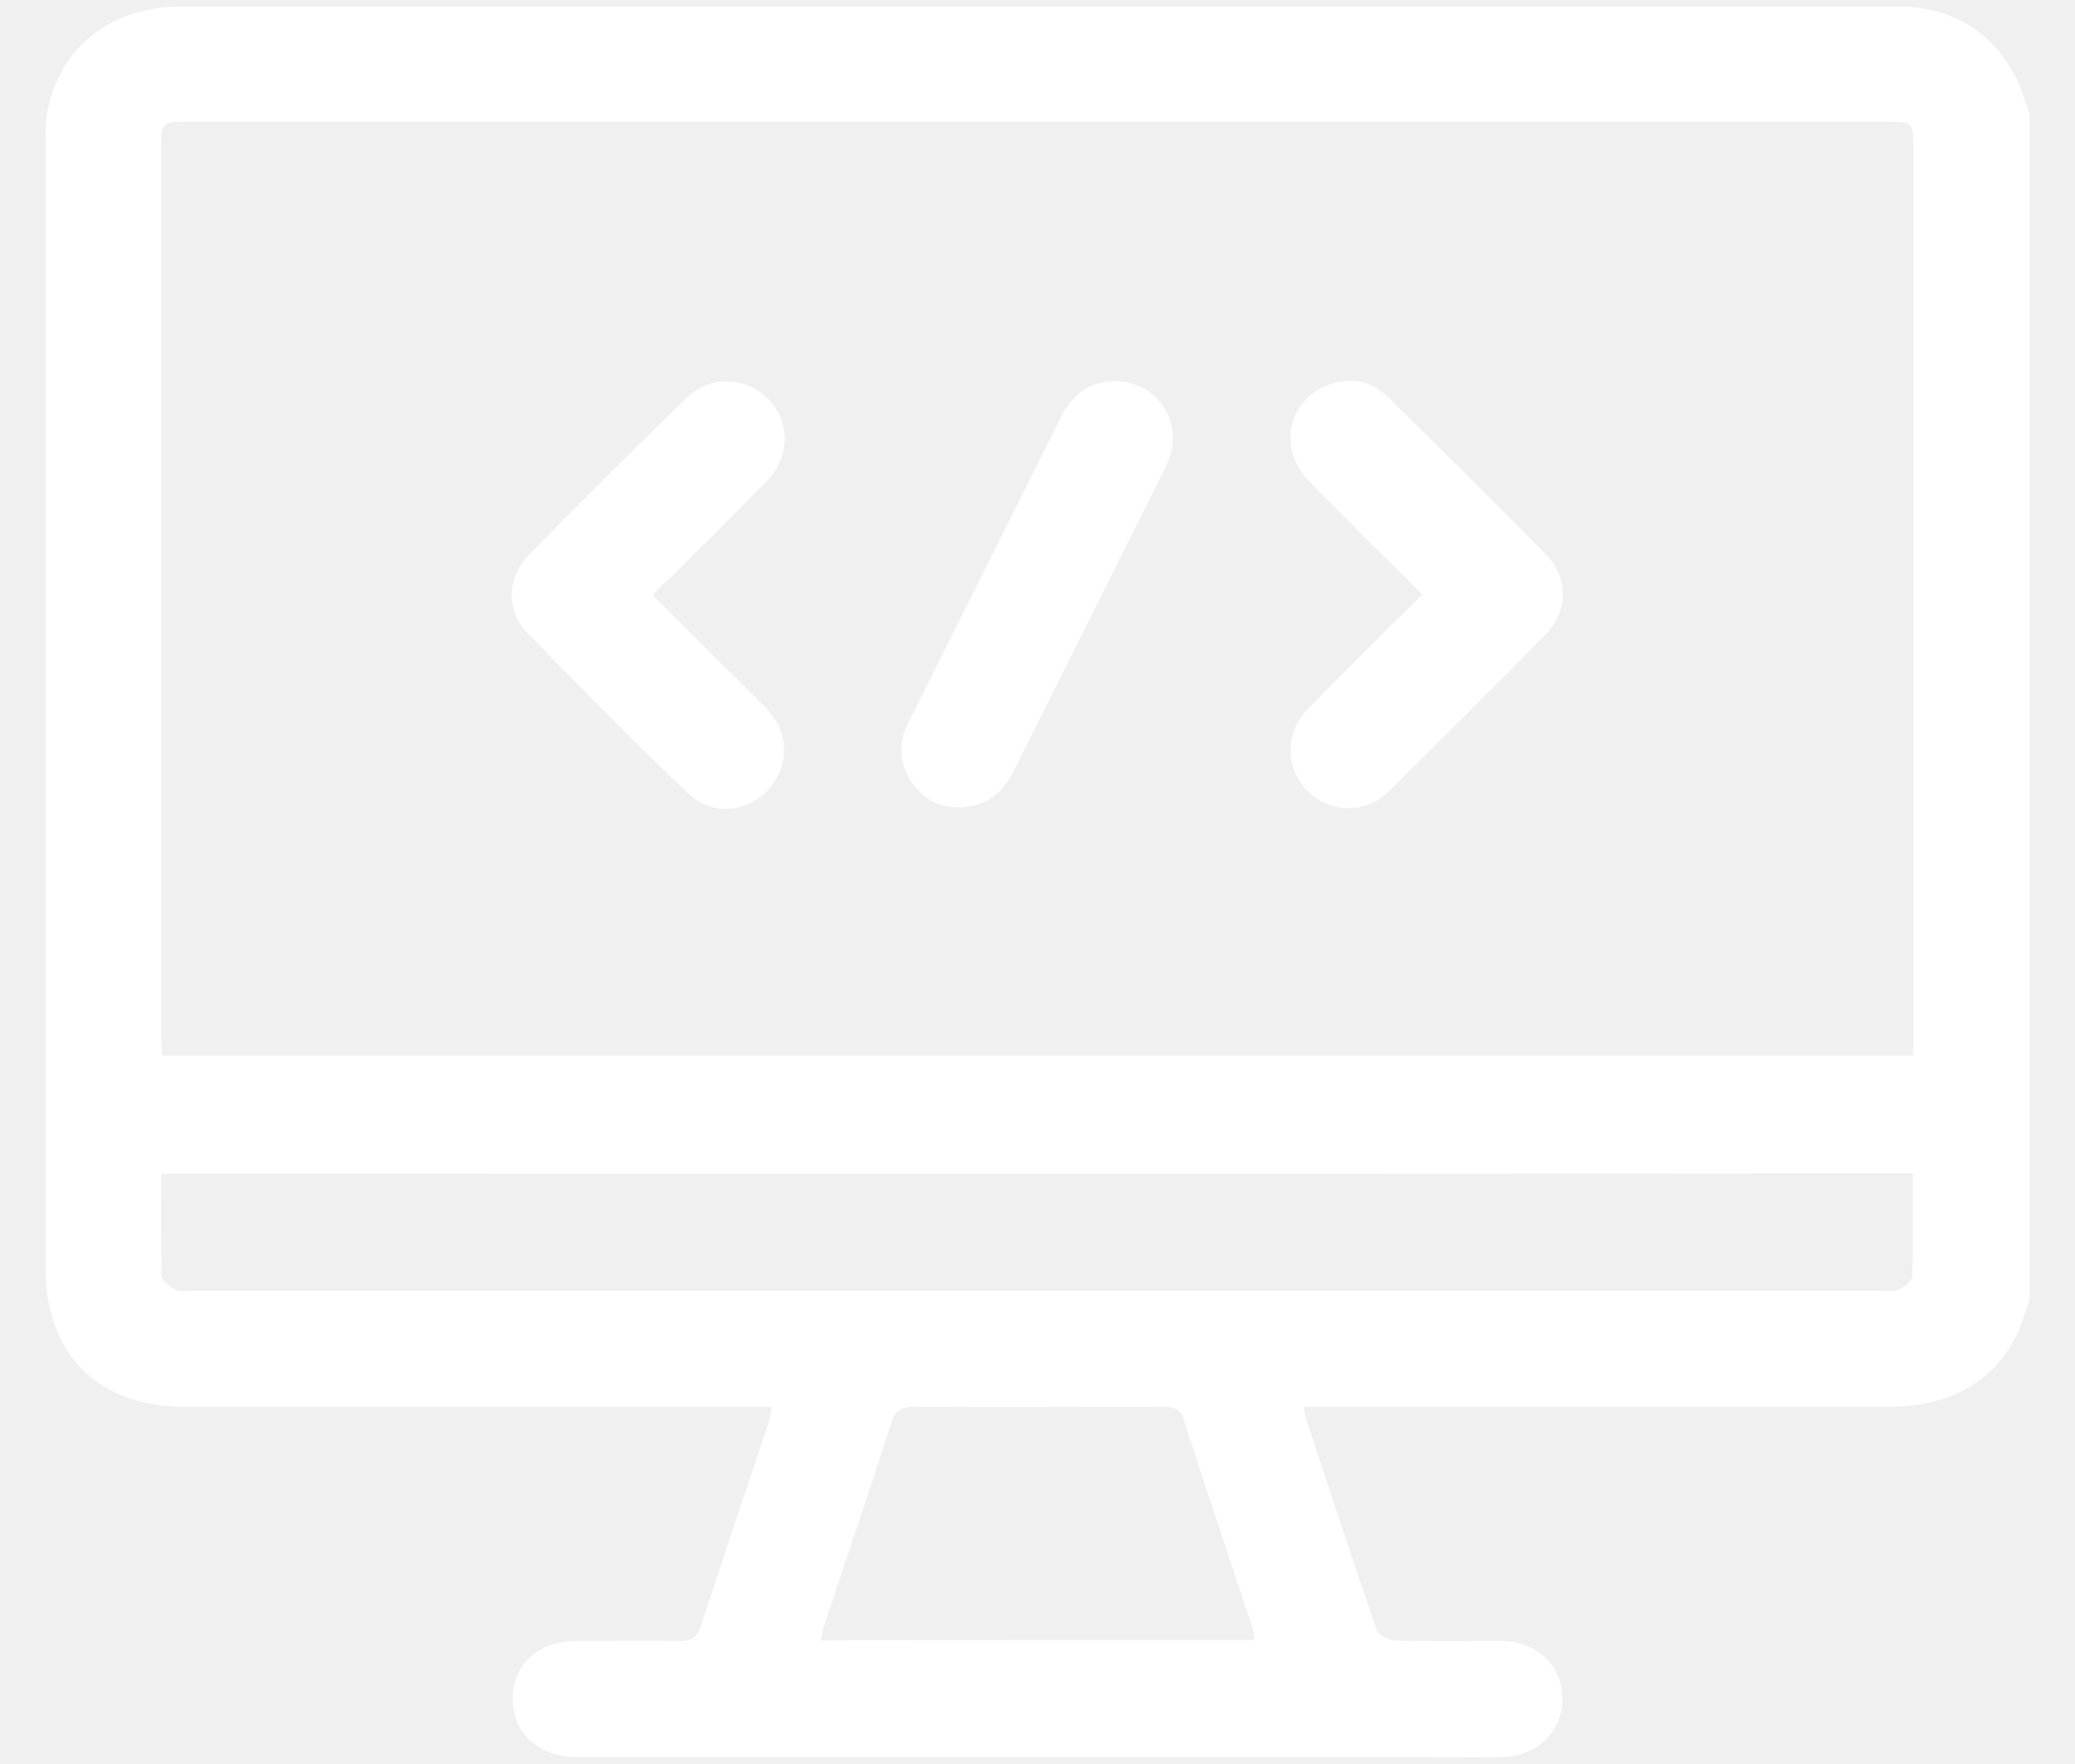
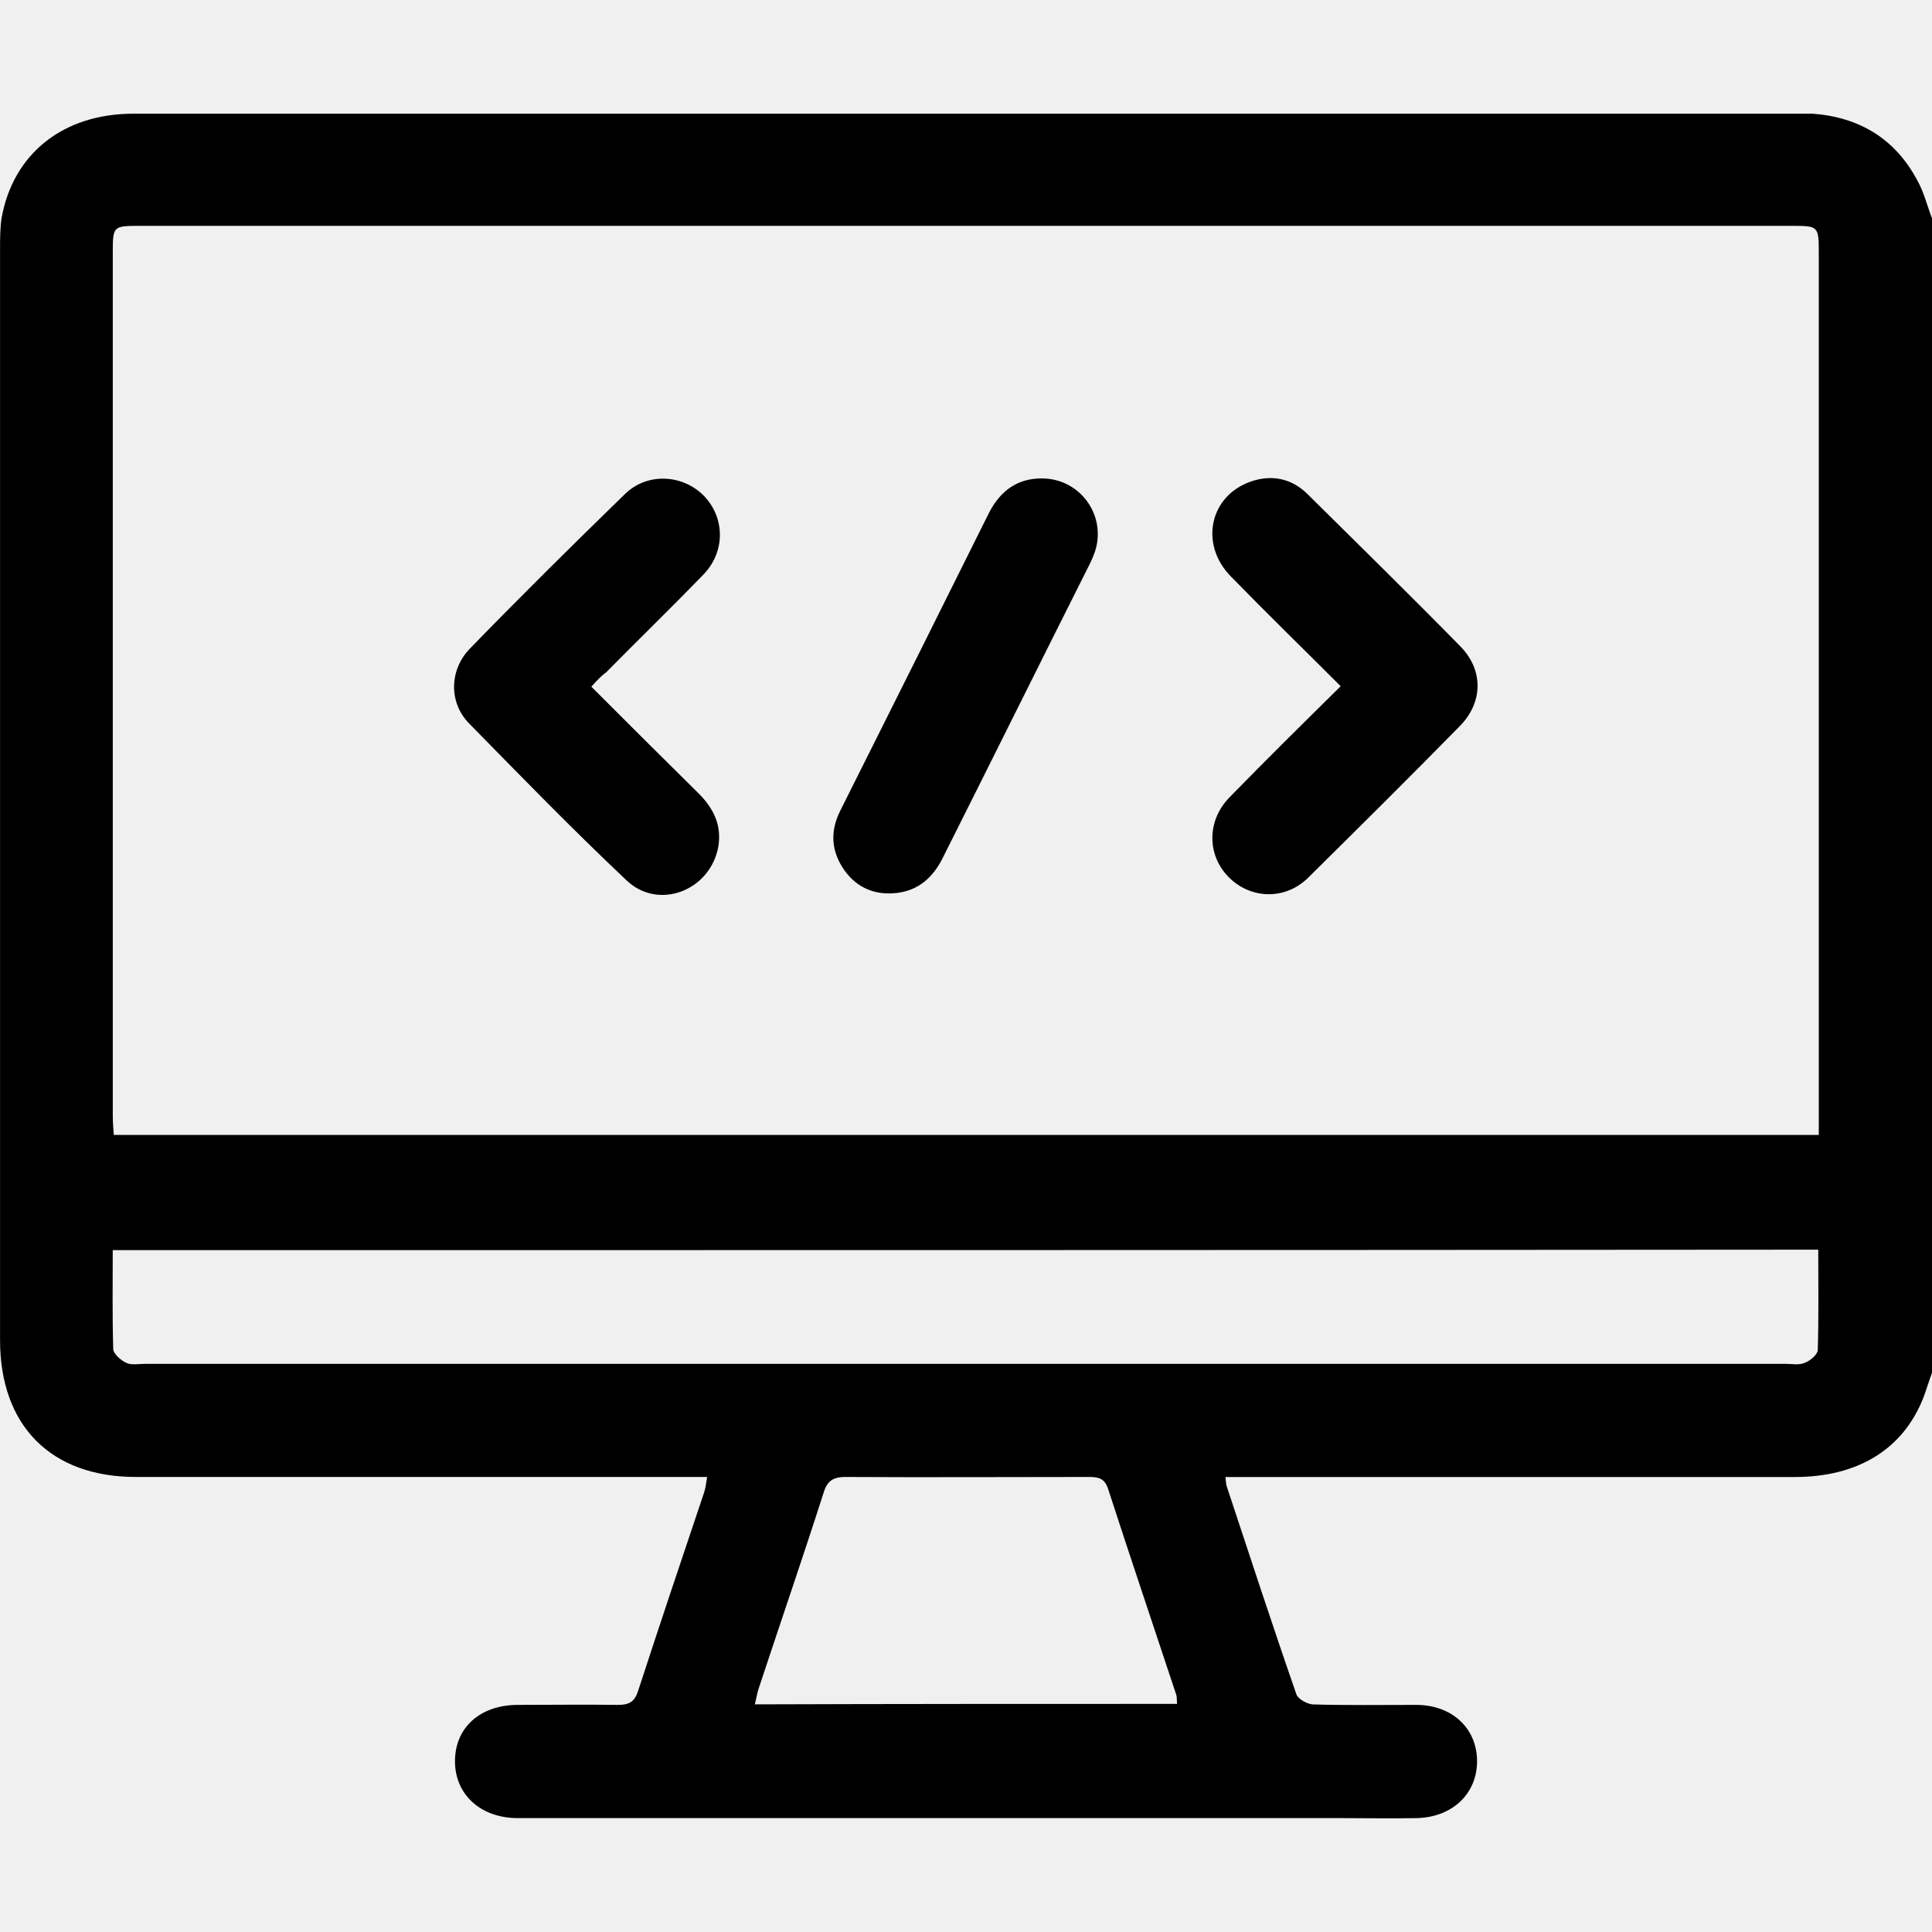
- <svg xmlns="http://www.w3.org/2000/svg" width="40" height="34" viewBox="0 0 40 34" fill="none">
-   <path d="M39.125 2.197C39.125 9.816 39.125 17.435 39.125 25.055C39.065 25.214 39.015 25.383 38.956 25.543C38.557 26.559 37.67 27.116 36.405 27.116C32.798 27.116 29.181 27.116 25.575 27.116C25.435 27.116 25.286 27.116 25.136 27.116C25.146 27.206 25.146 27.246 25.156 27.286C25.614 28.67 26.063 30.045 26.541 31.419C26.571 31.509 26.75 31.608 26.86 31.618C27.547 31.638 28.225 31.628 28.912 31.628C29.62 31.628 30.108 32.087 30.118 32.724C30.128 33.381 29.63 33.859 28.912 33.869C28.424 33.879 27.946 33.869 27.458 33.869C22.018 33.869 16.578 33.869 11.127 33.869C10.38 33.869 9.872 33.391 9.882 32.724C9.892 32.067 10.39 31.628 11.127 31.628C11.785 31.628 12.453 31.618 13.11 31.628C13.329 31.628 13.439 31.569 13.509 31.349C13.937 30.035 14.376 28.73 14.814 27.425C14.844 27.336 14.854 27.246 14.874 27.116C14.694 27.116 14.545 27.116 14.396 27.116C10.789 27.116 7.172 27.116 3.565 27.116C1.881 27.116 0.875 26.101 0.875 24.407C0.875 17.216 0.875 10.015 0.875 2.824C0.875 2.615 0.875 2.396 0.905 2.197C1.134 0.912 2.13 0.125 3.515 0.125C14.495 0.125 25.485 0.125 36.465 0.125C36.564 0.125 36.664 0.125 36.764 0.125C37.69 0.195 38.398 0.623 38.836 1.45C38.966 1.679 39.025 1.938 39.125 2.197ZM36.883 20.344C36.883 20.184 36.883 20.055 36.883 19.935C36.883 14.248 36.883 8.561 36.883 2.874C36.883 2.356 36.873 2.346 36.355 2.346C25.445 2.346 14.535 2.346 3.635 2.346C3.117 2.346 3.107 2.356 3.107 2.864C3.107 8.561 3.107 14.268 3.107 19.965C3.107 20.085 3.117 20.204 3.127 20.344C14.376 20.344 25.605 20.344 36.883 20.344ZM3.107 22.625C3.107 23.292 3.097 23.939 3.117 24.577C3.117 24.676 3.266 24.806 3.376 24.856C3.475 24.905 3.625 24.875 3.744 24.875C14.575 24.875 25.405 24.875 36.236 24.875C36.355 24.875 36.495 24.905 36.604 24.856C36.714 24.816 36.853 24.696 36.863 24.607C36.883 23.949 36.873 23.292 36.873 22.615C25.624 22.625 14.396 22.625 3.107 22.625ZM24.18 31.608C24.17 31.539 24.18 31.469 24.16 31.419C23.711 30.065 23.253 28.71 22.815 27.355C22.745 27.136 22.615 27.116 22.426 27.116C20.822 27.116 19.218 27.126 17.614 27.116C17.355 27.116 17.245 27.206 17.175 27.445C16.767 28.72 16.328 29.995 15.91 31.26C15.87 31.369 15.85 31.489 15.82 31.618C18.61 31.608 21.39 31.608 24.18 31.608Z" fill="white" />
-   <path d="M12.582 11.469C13.3 12.187 13.997 12.884 14.704 13.581C15.003 13.88 15.173 14.218 15.093 14.657C14.924 15.513 13.907 15.902 13.28 15.304C12.214 14.298 11.187 13.242 10.161 12.196C9.753 11.778 9.773 11.131 10.181 10.712C11.187 9.677 12.214 8.661 13.25 7.655C13.688 7.226 14.386 7.266 14.804 7.685C15.232 8.123 15.242 8.8 14.794 9.258C14.166 9.906 13.509 10.543 12.871 11.191C12.771 11.26 12.692 11.35 12.582 11.469Z" fill="white" />
-   <path d="M27.418 11.459C26.671 10.712 25.943 10.005 25.236 9.278C24.618 8.641 24.827 7.685 25.644 7.406C26.053 7.266 26.442 7.346 26.75 7.645C27.767 8.651 28.793 9.657 29.789 10.673C30.248 11.141 30.238 11.778 29.779 12.246C28.783 13.262 27.777 14.258 26.77 15.254C26.312 15.702 25.625 15.672 25.196 15.234C24.768 14.796 24.768 14.119 25.216 13.661C25.923 12.934 26.651 12.216 27.418 11.459Z" fill="white" />
-   <path d="M21.499 7.346C22.257 7.346 22.785 8.073 22.555 8.79C22.526 8.87 22.496 8.95 22.456 9.029C21.479 10.971 20.513 12.924 19.537 14.866C19.347 15.244 19.058 15.503 18.63 15.553C18.201 15.603 17.843 15.453 17.594 15.105C17.335 14.736 17.305 14.348 17.504 13.94C18.032 12.884 18.56 11.828 19.088 10.772C19.547 9.856 19.995 8.95 20.453 8.033C20.692 7.565 21.041 7.346 21.499 7.346Z" fill="white" />
+ <svg xmlns="http://www.w3.org/2000/svg" width="40" height="40" viewBox="0 0 40 40" fill="none" version="1.1" id="svg10">
+   <defs id="defs14" />
+   <path d="m 40,4.52 c 0,7.968 0,15.936 0,23.904 -0.063,0.167 -0.115,0.344 -0.177,0.51 -0.417,1.062 -1.344,1.646 -2.667,1.646 -3.772,0 -7.554,0 -11.326,0 -0.146,0 -0.302,0 -0.458,0 0.01,0.094 0.01,0.135 0.021,0.177 0.479,1.448 0.948,2.885 1.448,4.323 0.031,0.094 0.219,0.198 0.333,0.208 0.719,0.021 1.427,0.01 2.146,0.01 0.74,0 1.25,0.479 1.261,1.146 0.01,0.687 -0.511,1.187 -1.261,1.198 -0.511,0.01 -1.011,0 -1.521,0 -5.689,0 -11.378,0 -17.077,0 -0.781,0 -1.313,-0.5 -1.302,-1.198 0.01,-0.687 0.531,-1.146 1.302,-1.146 0.688,0 1.386,-0.01 2.073,0 0.229,0 0.344,-0.062 0.417,-0.292 0.448,-1.375 0.906,-2.739 1.365,-4.104 0.031,-0.094 0.042,-0.188 0.063,-0.323 -0.188,0 -0.344,0 -0.5,0 -3.772,0 -7.554,0 -11.326,0 -1.761,0 -2.813,-1.062 -2.813,-2.833 0,-7.52 0,-15.051 0,-22.571 0,-0.219 0,-0.448 0.031,-0.656 C 0.271,3.176 1.313,2.354 2.761,2.354 c 11.482,0 22.975,0 34.457,0 0.104,0 0.208,0 0.313,0 0.969,0.073 1.709,0.521 2.167,1.385 0.135,0.24 0.198,0.51 0.302,0.781 z M 37.656,23.497 c 0,-0.167 0,-0.302 0,-0.427 0,-5.947 0,-11.895 0,-17.842 0,-0.542 -0.01,-0.552 -0.552,-0.552 -11.409,0 -22.818,0 -34.217,0 -0.542,0 -0.552,0.01 -0.552,0.542 0,5.958 0,11.926 0,17.884 0,0.125 0.01,0.25 0.021,0.396 11.763,0 23.506,0 35.301,0 z m -35.322,2.385 c 0,0.698 -0.01,1.375 0.01,2.042 0,0.104 0.156,0.24 0.271,0.292 0.104,0.052 0.26,0.021 0.386,0.021 11.326,0 22.652,0 33.978,0 0.125,0 0.271,0.031 0.385,-0.021 0.115,-0.042 0.26,-0.167 0.271,-0.26 0.021,-0.687 0.01,-1.375 0.01,-2.083 -11.763,0.01 -23.506,0.01 -35.311,0.01 z m 22.037,9.395 c -0.01,-0.073 0,-0.146 -0.021,-0.198 -0.469,-1.417 -0.948,-2.833 -1.407,-4.25 -0.073,-0.229 -0.208,-0.25 -0.406,-0.25 -1.677,0 -3.355,0.01 -5.033,0 -0.271,0 -0.385,0.094 -0.458,0.344 -0.427,1.333 -0.886,2.666 -1.323,3.989 -0.042,0.115 -0.063,0.24 -0.094,0.375 2.917,-0.01 5.824,-0.01 8.742,-0.01 z" fill="#ffffff" id="path2" style="fill:#000000;stroke-width:1.046" />
+   <path d="m 12.243,14.217 c 0.75,0.75 1.48,1.479 2.219,2.208 0.313,0.312 0.49,0.667 0.406,1.125 -0.177,0.896 -1.24,1.302 -1.896,0.677 -1.115,-1.052 -2.188,-2.156 -3.261,-3.25 -0.427,-0.437 -0.406,-1.114 0.021,-1.552 1.052,-1.083 2.126,-2.146 3.209,-3.198 0.458,-0.448 1.188,-0.406 1.625,0.031 0.448,0.458 0.458,1.167 -0.01,1.646 -0.656,0.677 -1.344,1.344 -2.011,2.021 -0.104,0.073 -0.188,0.167 -0.302,0.292 z" fill="#ffffff" id="path4" style="fill:#000000;stroke-width:1.046" />
+   <path d="m 27.757,14.207 c -0.781,-0.781 -1.542,-1.521 -2.282,-2.281 -0.646,-0.667 -0.427,-1.666 0.427,-1.958 0.427,-0.146 0.834,-0.063 1.157,0.25 1.063,1.052 2.136,2.104 3.178,3.166 0.479,0.49 0.469,1.156 -0.01,1.646 -1.042,1.062 -2.094,2.104 -3.147,3.146 -0.479,0.469 -1.198,0.438 -1.646,-0.021 -0.448,-0.458 -0.448,-1.167 0.021,-1.646 0.74,-0.76 1.5,-1.51 2.303,-2.302 z" fill="#ffffff" id="path6" style="fill:#000000;stroke-width:1.046" />
+   <path d="m 21.568,9.905 c 0.792,0 1.344,0.76 1.104,1.51 -0.031,0.083 -0.063,0.167 -0.104,0.25 -1.021,2.031 -2.032,4.072 -3.053,6.104 -0.198,0.396 -0.5,0.667 -0.948,0.719 -0.448,0.052 -0.823,-0.104 -1.084,-0.469 -0.271,-0.385 -0.302,-0.792 -0.094,-1.219 0.552,-1.104 1.104,-2.208 1.657,-3.312 0.479,-0.958 0.948,-1.906 1.427,-2.864 0.25,-0.49 0.615,-0.719 1.094,-0.719 z" fill="#ffffff" id="path8" style="fill:#000000;stroke-width:1.046" />
</svg>
